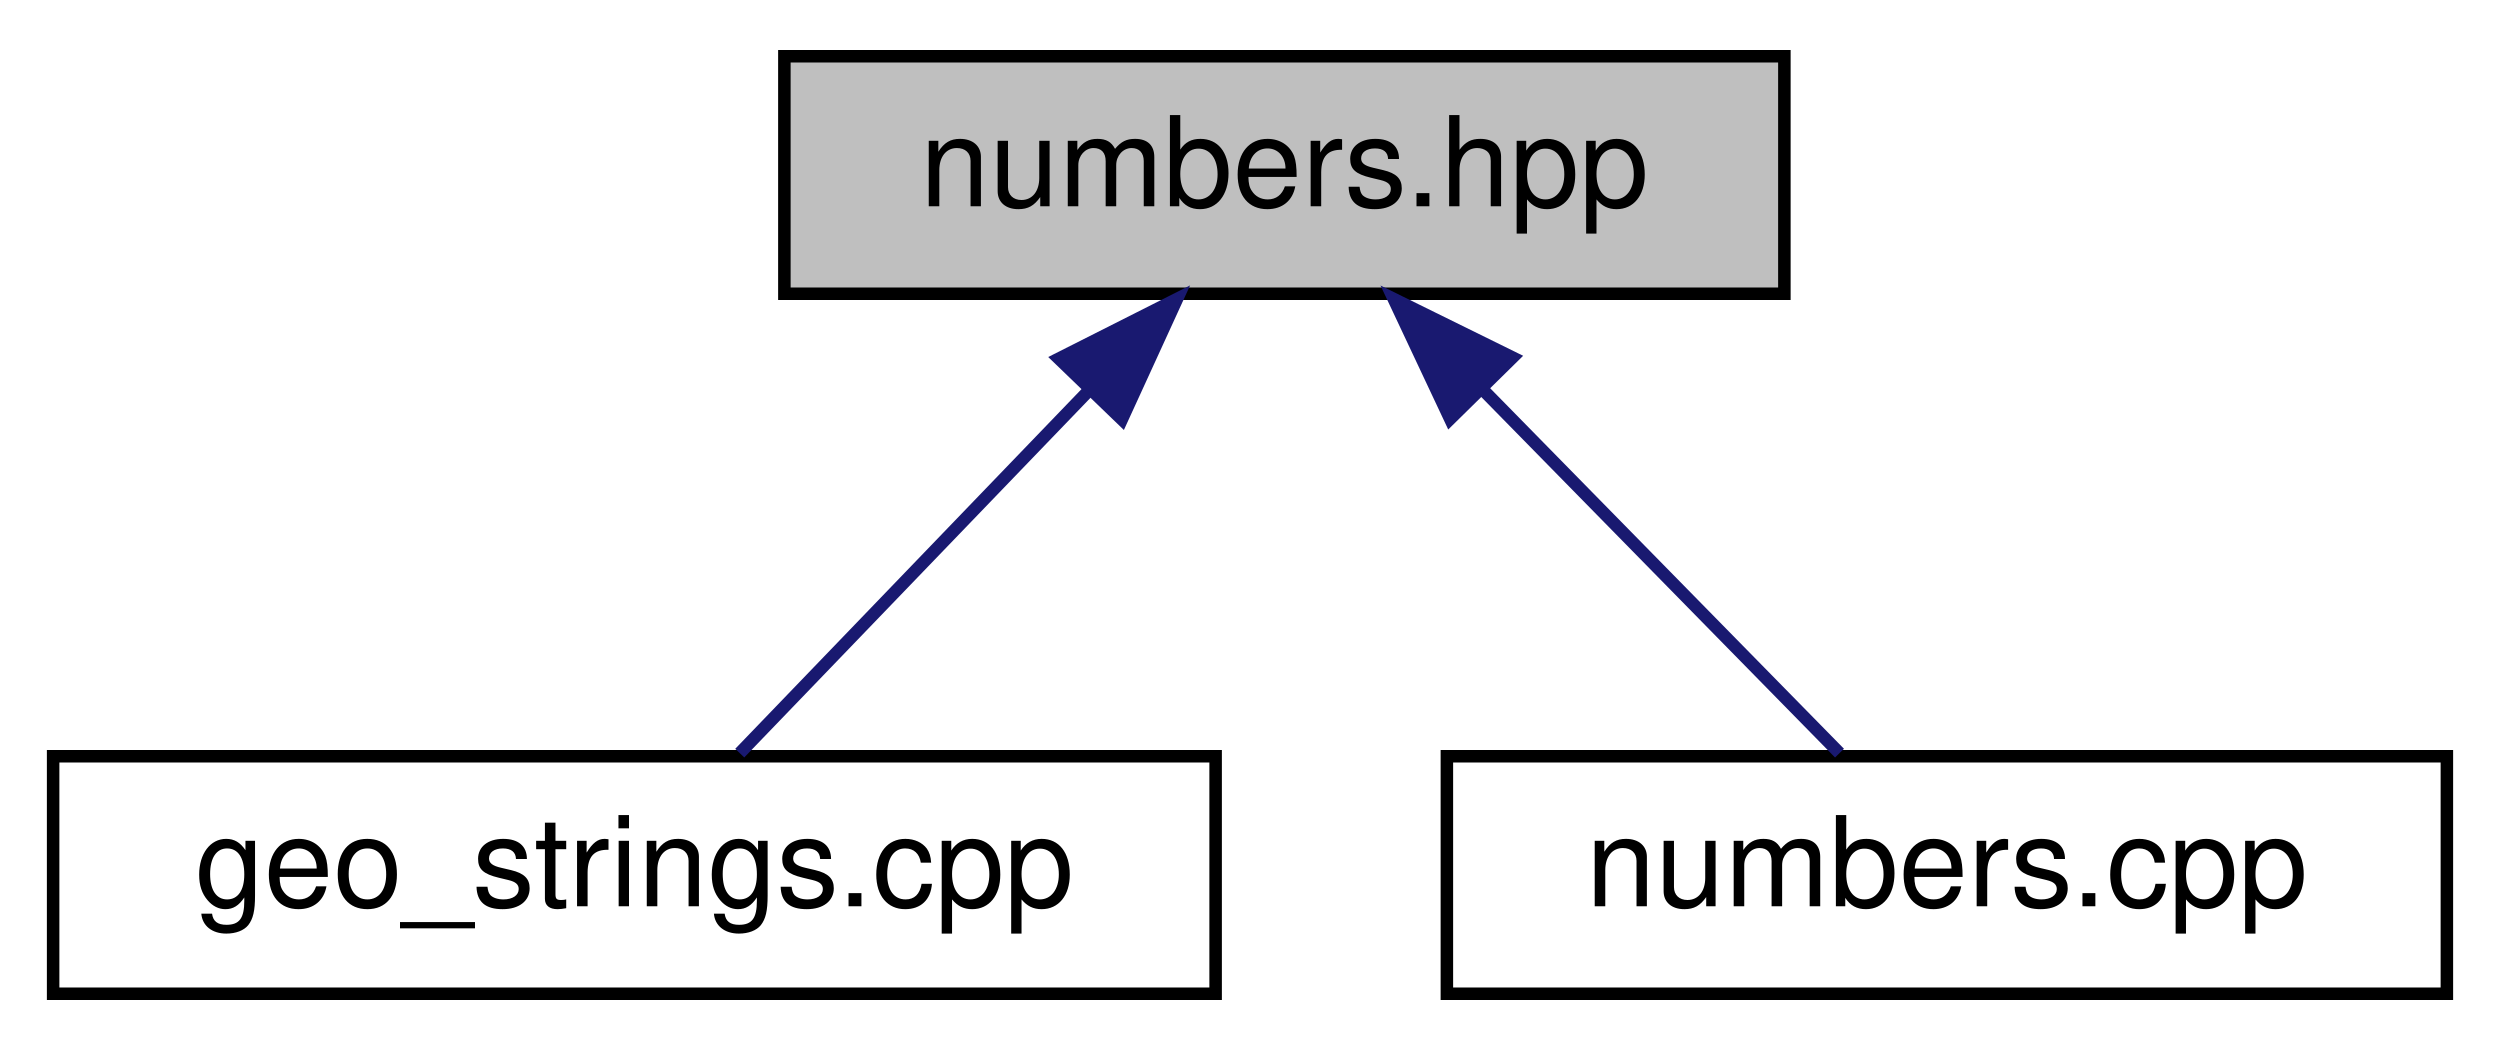
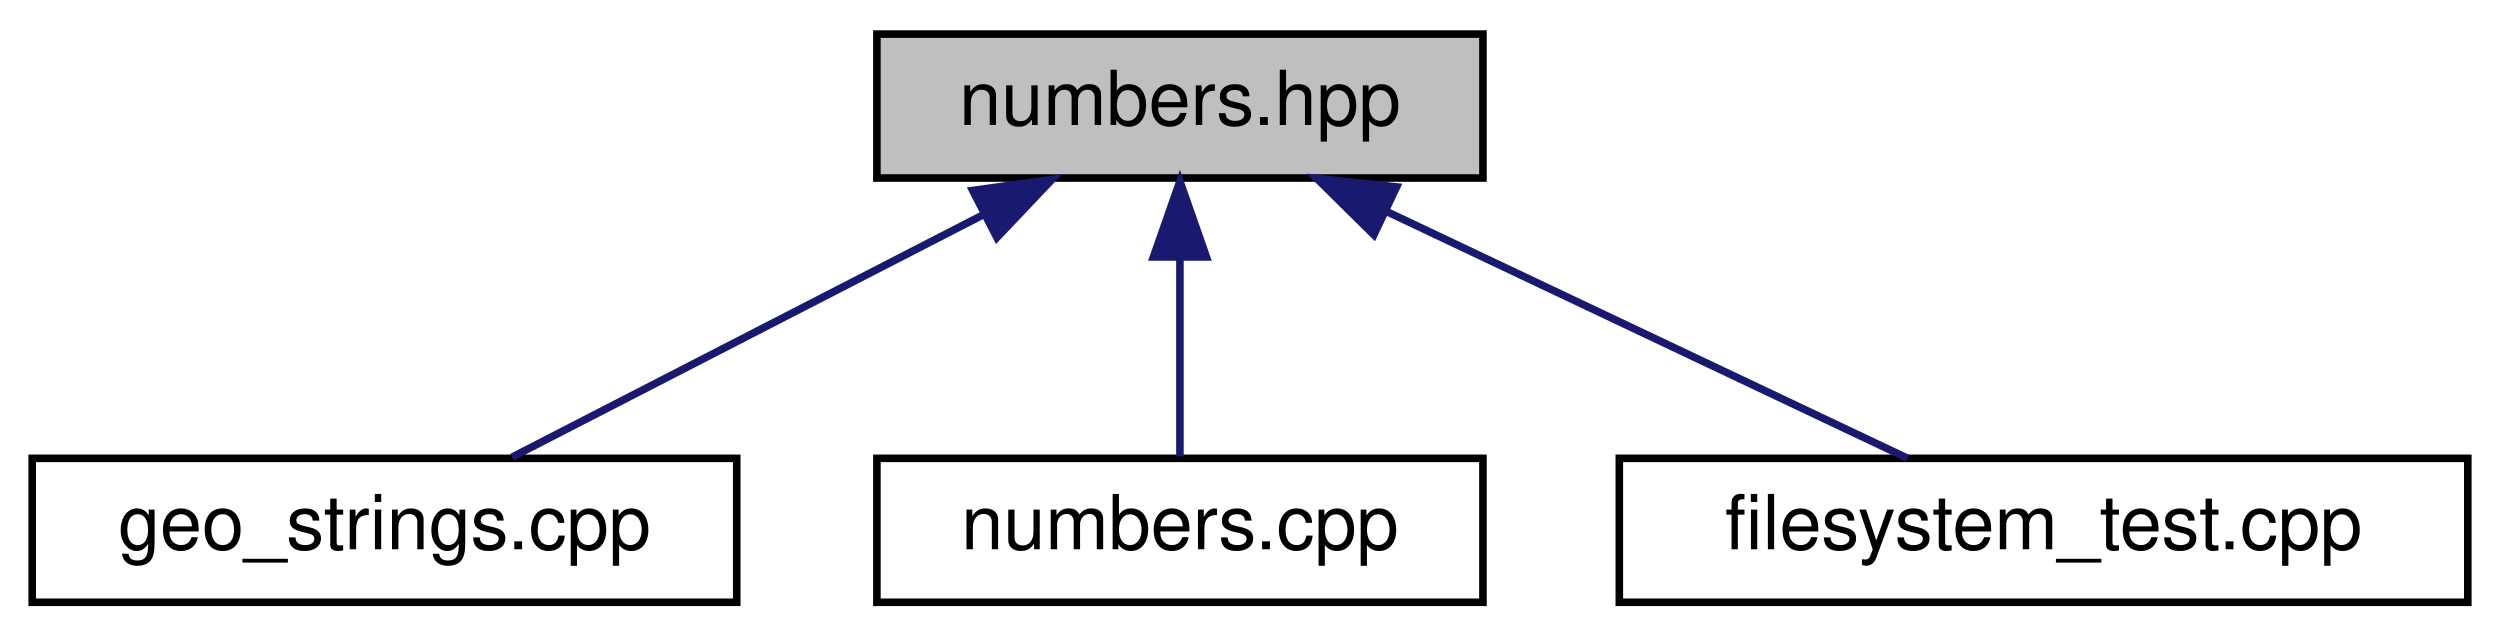
- <svg xmlns="http://www.w3.org/2000/svg" xmlns:xlink="http://www.w3.org/1999/xlink" width="200pt" height="84pt" viewBox="0.00 0.00 199.50 84.00">
+ <svg xmlns="http://www.w3.org/2000/svg" xmlns:xlink="http://www.w3.org/1999/xlink" width="330pt" height="84pt" viewBox="0.00 0.00 329.50 84.00">
  <g id="graph0" class="graph" transform="scale(1 1) rotate(0) translate(4 80)">
    <g id="node1" class="node">
      <g id="a_node1">
        <a xlink:title=" ">
-           <polygon fill="#bfbfbf" stroke="black" points="58.5,-56.5 58.5,-75.5 138.5,-75.5 138.5,-56.5 58.5,-56.5" />
-           <text text-anchor="middle" x="98.5" y="-63.5" font-family="Helvetica,sans-Serif" font-size="10.00">numbers.hpp</text>
+           <polygon fill="#bfbfbf" stroke="black" points="111.5,-56.5 111.5,-75.5 191.5,-75.5 191.5,-56.5 111.5,-56.5" />
+           <text text-anchor="middle" x="151.5" y="-63.5" font-family="Helvetica,sans-Serif" font-size="10.00">numbers.hpp</text>
        </a>
      </g>
    </g>
    <g id="node2" class="node">
      <g id="a_node2">
        <a xlink:href="geo__strings_8cpp.html" target="_top" xlink:title=" ">
          <polygon fill="none" stroke="black" points="0,-0.5 0,-19.5 93,-19.5 93,-0.5 0,-0.5" />
          <text text-anchor="middle" x="46.5" y="-7.5" font-family="Helvetica,sans-Serif" font-size="10.00">geo_strings.cpp</text>
        </a>
      </g>
    </g>
    <g id="edge1" class="edge">
-       <path fill="none" stroke="midnightblue" d="M82.82,-48.72C73.66,-39.2 62.45,-27.56 54.93,-19.75" />
-       <polygon fill="midnightblue" stroke="midnightblue" points="80.46,-51.31 89.91,-56.08 85.5,-46.45 80.46,-51.31" />
+       <path fill="none" stroke="midnightblue" d="M125.69,-51.73C106.25,-41.73 80.15,-28.31 63.33,-19.65" />
+       <polygon fill="midnightblue" stroke="midnightblue" points="124.14,-54.86 134.63,-56.32 127.34,-48.64 124.14,-54.86" />
    </g>
    <g id="node3" class="node">
      <g id="a_node3">
        <a xlink:href="numbers_8cpp.html" target="_top" xlink:title=" ">
          <polygon fill="none" stroke="black" points="111.5,-0.5 111.5,-19.5 191.5,-19.5 191.5,-0.5 111.5,-0.5" />
          <text text-anchor="middle" x="151.5" y="-7.5" font-family="Helvetica,sans-Serif" font-size="10.00">numbers.cpp</text>
        </a>
      </g>
    </g>
    <g id="edge2" class="edge">
-       <path fill="none" stroke="midnightblue" d="M114.48,-48.72C123.82,-39.2 135.25,-27.56 142.91,-19.75" />
-       <polygon fill="midnightblue" stroke="midnightblue" points="111.76,-46.49 107.25,-56.08 116.75,-51.4 111.76,-46.49" />
+       <path fill="none" stroke="midnightblue" d="M151.5,-45.8C151.5,-36.91 151.5,-26.78 151.5,-19.75" />
+       <polygon fill="midnightblue" stroke="midnightblue" points="148,-46.08 151.5,-56.08 155,-46.08 148,-46.08" />
+     </g>
+     <g id="node4" class="node">
+       <g id="a_node4">
+         <a xlink:href="filesystem__test_8cpp.html" target="_top" xlink:title=" ">
+           <polygon fill="none" stroke="black" points="209.5,-0.5 209.5,-19.5 321.5,-19.5 321.5,-0.5 209.5,-0.5" />
+           <text text-anchor="middle" x="265.5" y="-7.5" font-family="Helvetica,sans-Serif" font-size="10.00">filesystem_test.cpp</text>
+         </a>
+       </g>
+     </g>
+     <g id="edge3" class="edge">
+       <path fill="none" stroke="midnightblue" d="M178.74,-52.1C200.04,-42.01 229.04,-28.27 247.52,-19.52" />
+       <polygon fill="midnightblue" stroke="midnightblue" points="177.1,-49 169.56,-56.44 180.1,-55.33 177.1,-49" />
    </g>
  </g>
</svg>
